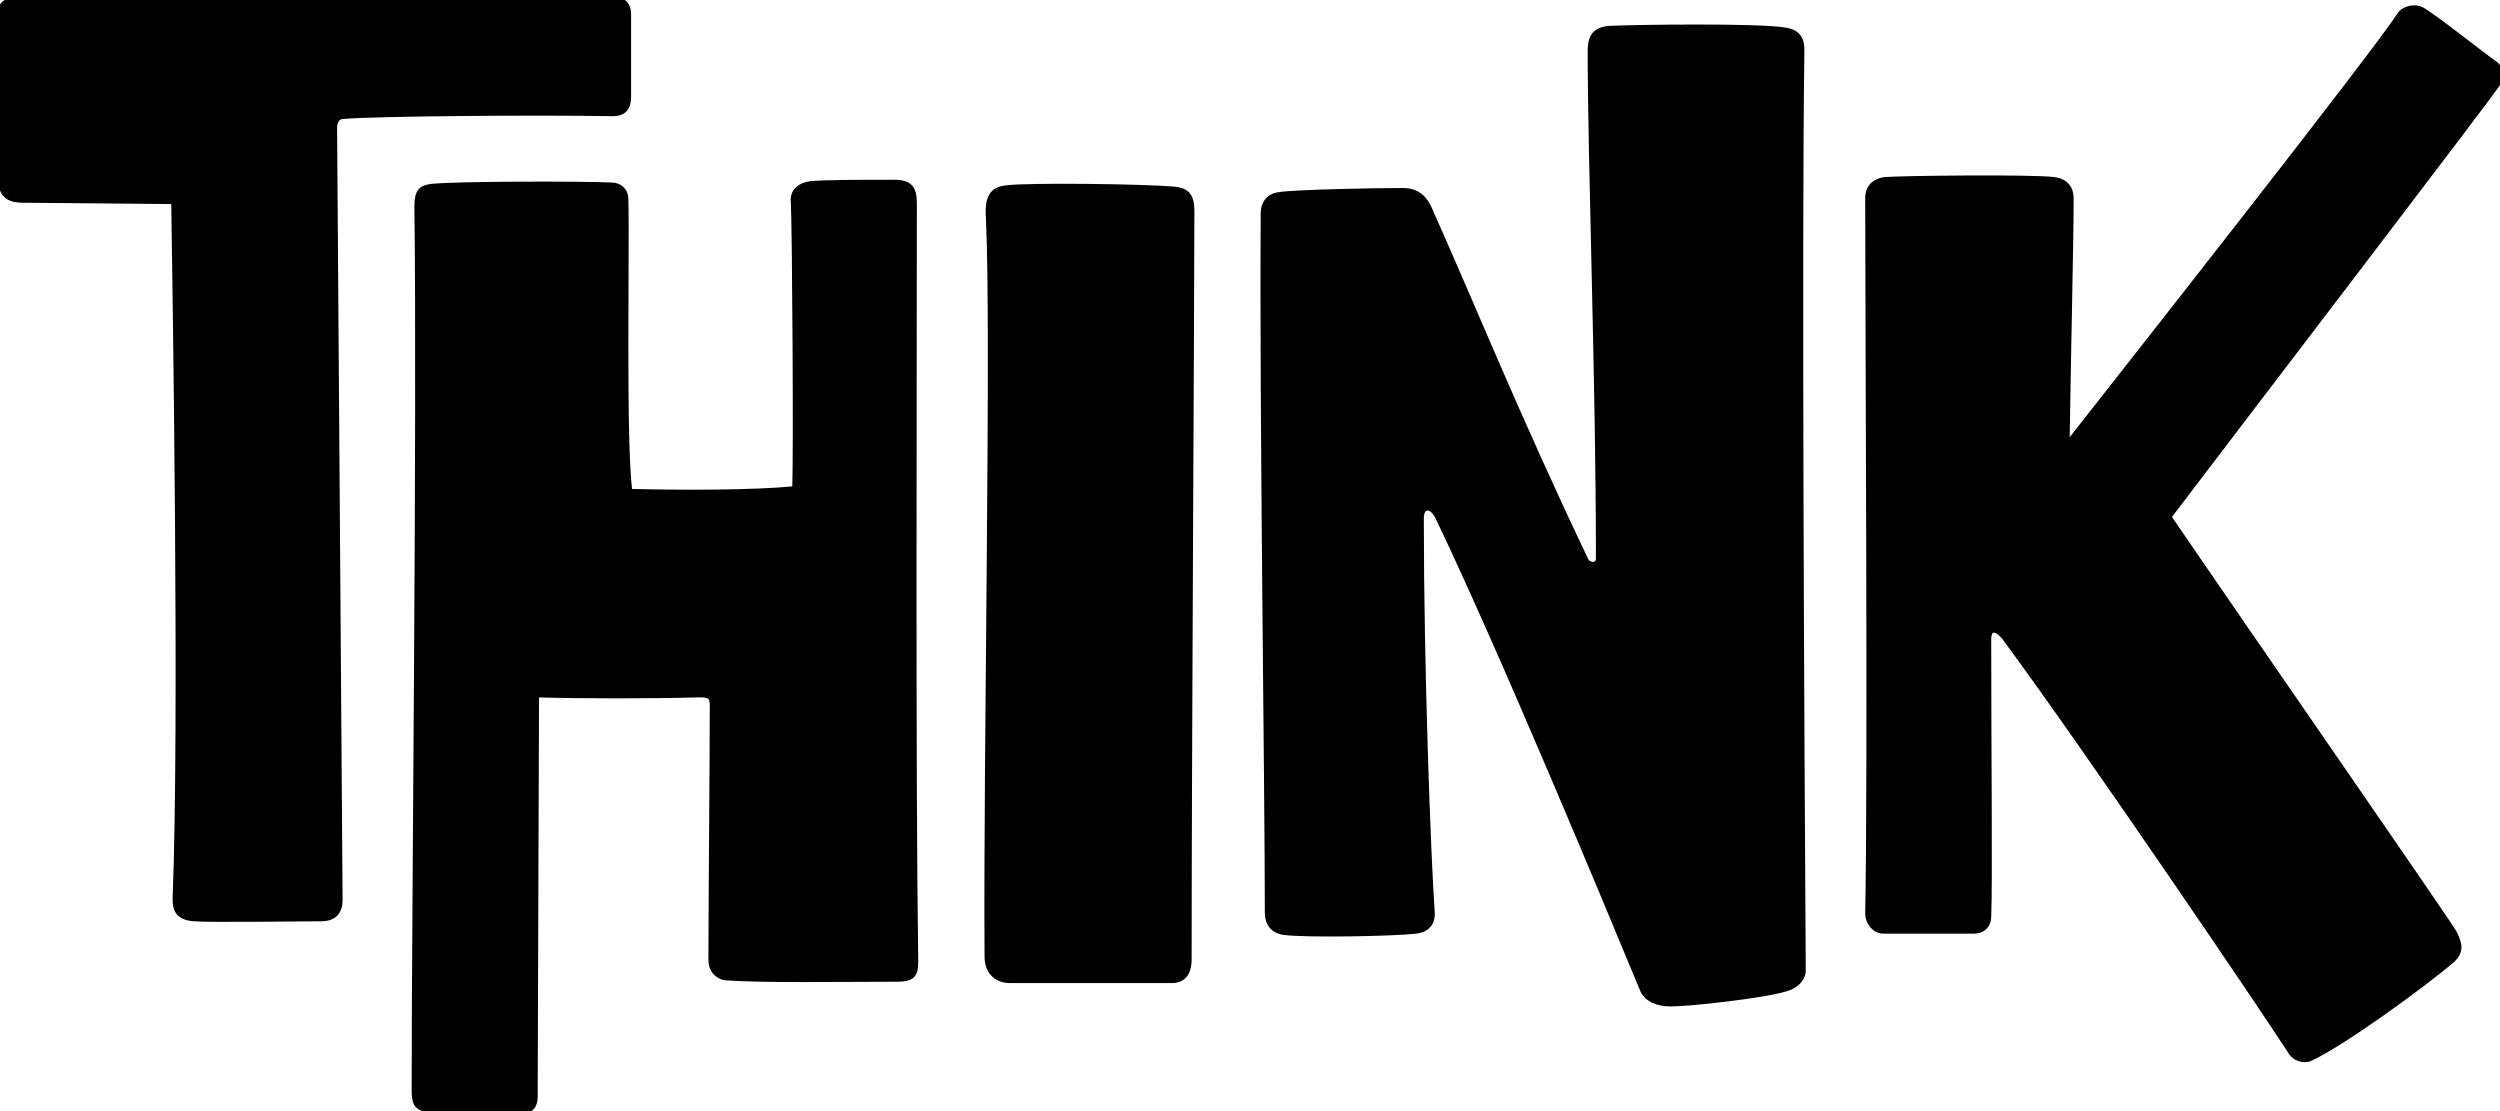
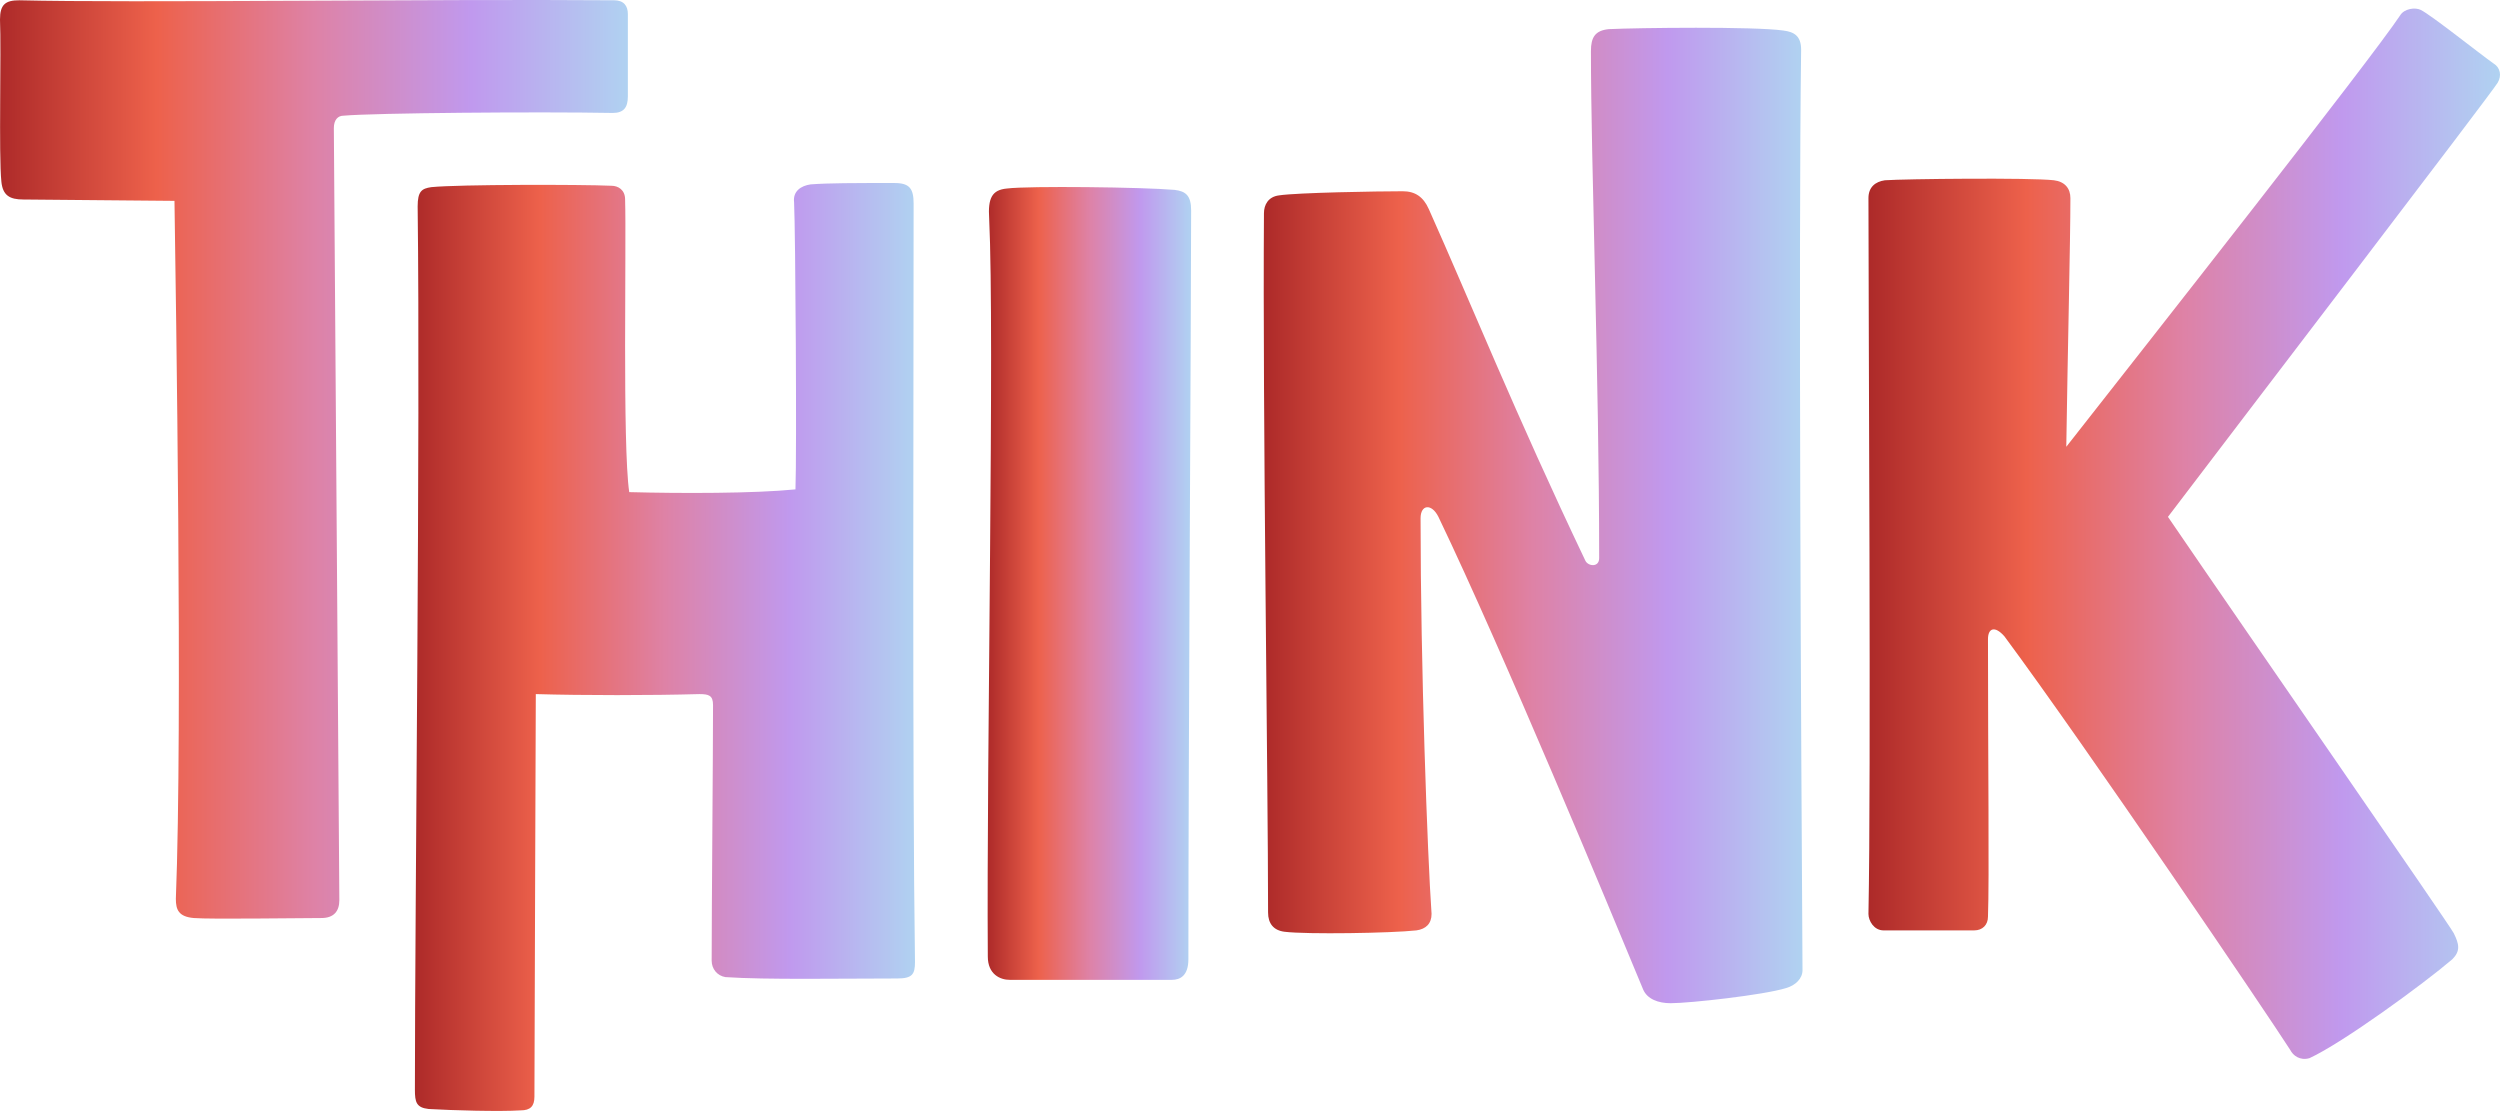
<svg xmlns="http://www.w3.org/2000/svg" width="363.938" height="161.725" viewBox="0 0 363.938 161.725">
-   <g id="svgGroup" stroke-linecap="round" fill-rule="evenodd" font-size="9pt" stroke="#000000" stroke-width="0.25mm" fill="#000000" style="stroke:#000000;stroke-width:0.25mm;fill:#000000">
+   <defs>
+     <linearGradient id="logoGradient" x1="0%" y1="0%" x2="100%" y2="0%">
+       <stop offset="0%" stop-color="#ad2a29" />
+       <stop offset="25%" stop-color="#ed614b" />
+       <stop offset="50%" stop-color="#de82a6" />
+       <stop offset="75%" stop-color="#c099ee" />
+       <stop offset="100%" stop-color="#b0d2f1" />
+     </linearGradient>
+   </defs>
+   <g id="svgGroup" stroke-linecap="round" fill-rule="evenodd" font-size="9pt" stroke="none" stroke-width="0" fill="url(#logoGradient)" style="stroke:none;stroke-width:0;fill:url(#logoGradient)">
    <path d="M 3.4 29.042 L 25.4 29.242 C 25.6 43.242 26.6 105.642 25.6 130.842 C 25.6 132.442 26 133.442 28.2 133.642 C 30.8 133.842 43.2 133.642 46.8 133.642 C 48.6 133.642 49.4 132.642 49.4 131.042 L 48.6 18.642 C 48.6 17.442 49.2 16.842 50 16.842 C 54.4 16.442 78.4 16.242 89.2 16.442 C 90.8 16.442 91.4 15.642 91.4 14.042 L 91.4 2.042 C 91.4 0.842 90.8 0.042 89.4 0.042 C 63.6 -0.158 18.8 0.442 2.8 0.042 C 0.8 0.042 0 0.642 0 2.842 C 0.2 7.442 -0.2 22.642 0.2 26.442 C 0.4 28.442 1.4 29.042 3.4 29.042 Z" id="0" vector-effect="non-scaling-stroke" />
    <path d="M 78 101.042 C 78 104.642 77.8 153.042 77.8 159.642 C 77.8 161.042 77.2 161.642 75.8 161.642 C 72.8 161.842 65.8 161.642 62.4 161.442 C 60.6 161.242 60.4 160.442 60.4 158.642 C 60.4 131.442 61.2 63.042 60.8 30.042 C 60.8 27.842 61.4 27.442 62.8 27.242 C 66.8 26.842 84.6 26.842 89 27.042 C 90 27.042 91 27.642 91 29.042 C 91.2 35.642 90.6 64.842 91.6 71.642 C 99.2 71.842 109.8 71.842 115.8 71.242 C 116 66.042 115.8 33.642 115.6 29.442 C 115.4 27.842 116.6 27.042 118 26.842 C 120.6 26.642 124.4 26.642 130.2 26.642 C 132.4 26.642 133 27.442 133 29.642 C 133 55.842 132.8 112.842 133.2 140.042 C 133.2 141.842 132.8 142.442 130.6 142.442 C 122.6 142.442 111.4 142.642 105.6 142.242 C 104.4 142.042 103.6 141.042 103.6 139.842 C 103.6 132.242 103.8 109.842 103.8 102.642 C 103.8 101.242 103.2 101.042 101.8 101.042 C 94.8 101.242 84.8 101.242 78 101.042 Z" id="1" vector-effect="non-scaling-stroke" />
    <path d="M 147 142.642 C 145.6 142.642 143.8 141.842 143.8 139.242 C 143.6 110.242 144.8 48.642 144 31.842 C 143.8 28.842 144.4 27.642 146.6 27.442 C 149.8 27.042 166.4 27.242 171 27.642 C 172.6 27.842 173.4 28.442 173.4 30.642 C 173.4 44.242 173 110.442 173 139.642 C 173 142.042 171.8 142.642 170.6 142.642 L 147 142.642 Z" id="2" vector-effect="non-scaling-stroke" />
    <path d="M 260 143.842 C 256.8 144.842 246 146.042 243.2 146.042 C 241.4 146.042 239.8 145.442 239.2 144.042 C 234.4 132.442 218.8 94.842 209.4 75.242 C 208.4 73.242 206.8 73.442 206.8 75.442 C 206.8 97.042 207.8 124.442 208.4 133.042 C 208.4 134.442 207.6 135.242 206.2 135.442 C 202.6 135.842 190.2 136.042 187 135.642 C 185.4 135.442 184.6 134.442 184.6 132.842 C 184.6 114.042 183.8 59.642 184 31.042 C 184 29.842 184.6 28.642 186.2 28.442 C 188.8 28.042 200.6 27.842 204.2 27.842 C 206 27.842 207.2 28.642 208 30.442 C 214 43.842 220.6 60.242 230.8 81.642 C 231.2 82.442 232.8 82.642 232.8 81.242 C 232.8 55.442 231.6 23.642 231.6 7.442 C 231.6 5.442 232.2 4.442 234.2 4.242 C 238.4 4.042 255.4 3.842 259.6 4.442 C 261.2 4.642 262.2 5.242 262.2 7.242 C 261.8 36.442 262.2 108.442 262.4 141.242 C 262.4 142.442 261.4 143.442 260 143.842 Z" id="3" vector-effect="non-scaling-stroke" />
    <path d="M 274.2 135.442 C 272.8 135.442 272 134.042 272 133.042 C 272.4 113.042 272 47.642 272 28.842 C 272 27.242 273 26.442 274.4 26.242 C 277.2 26.042 295.6 25.842 299 26.242 C 300.6 26.442 301.4 27.442 301.4 28.842 C 301.4 34.842 301 51.442 300.8 65.042 C 313.2 49.242 345 8.842 349.4 2.242 C 350 1.242 351.6 1.042 352.4 1.442 C 354 2.242 361 7.842 363 9.242 C 364 9.842 364.2 11.042 363.6 12.042 C 362.8 13.442 325 62.842 315.6 75.242 C 327.2 92.242 356.6 134.642 357.2 135.842 C 358 137.442 358.2 138.442 357 139.642 C 352.8 143.242 341 151.842 336.2 154.042 C 334.8 154.442 333.8 153.642 333.4 152.842 C 330.2 147.842 303.8 108.842 291.8 92.642 C 290.4 91.042 289.4 91.442 289.4 93.042 C 289.4 110.642 289.6 128.042 289.4 133.442 C 289.4 134.642 288.6 135.442 287.4 135.442 L 274.2 135.442 Z" id="4" vector-effect="non-scaling-stroke" />
  </g>
</svg>
